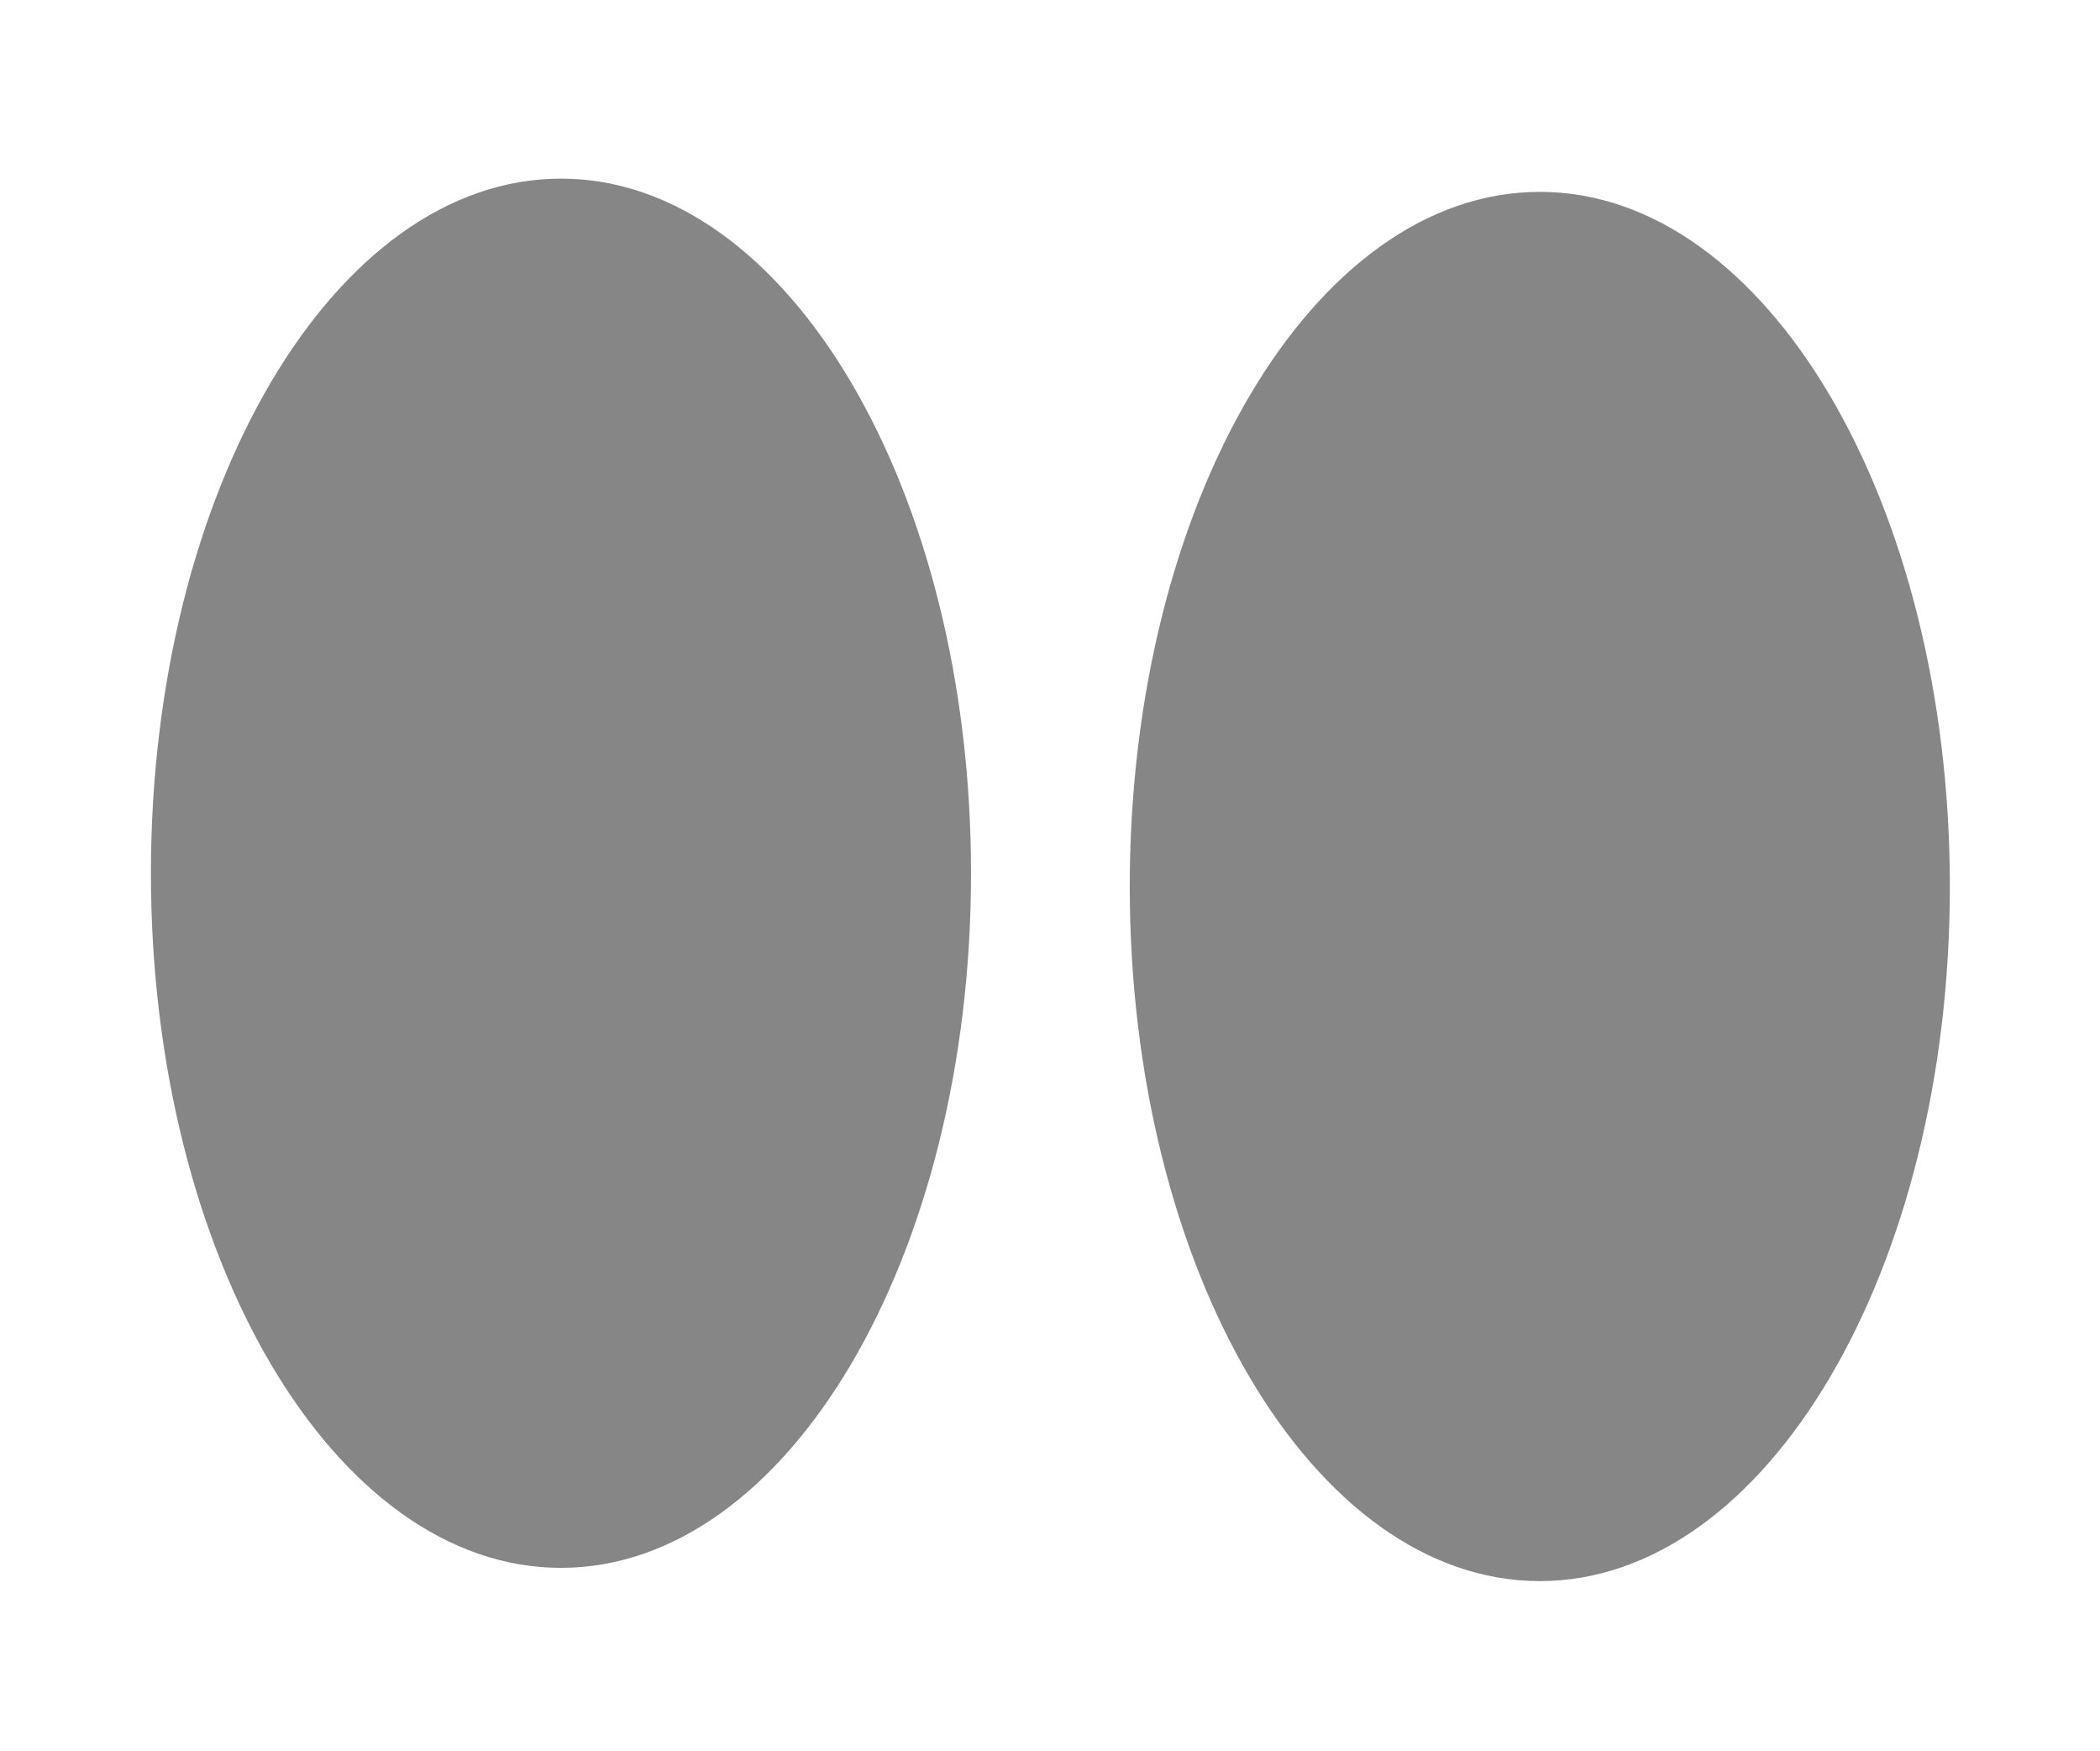
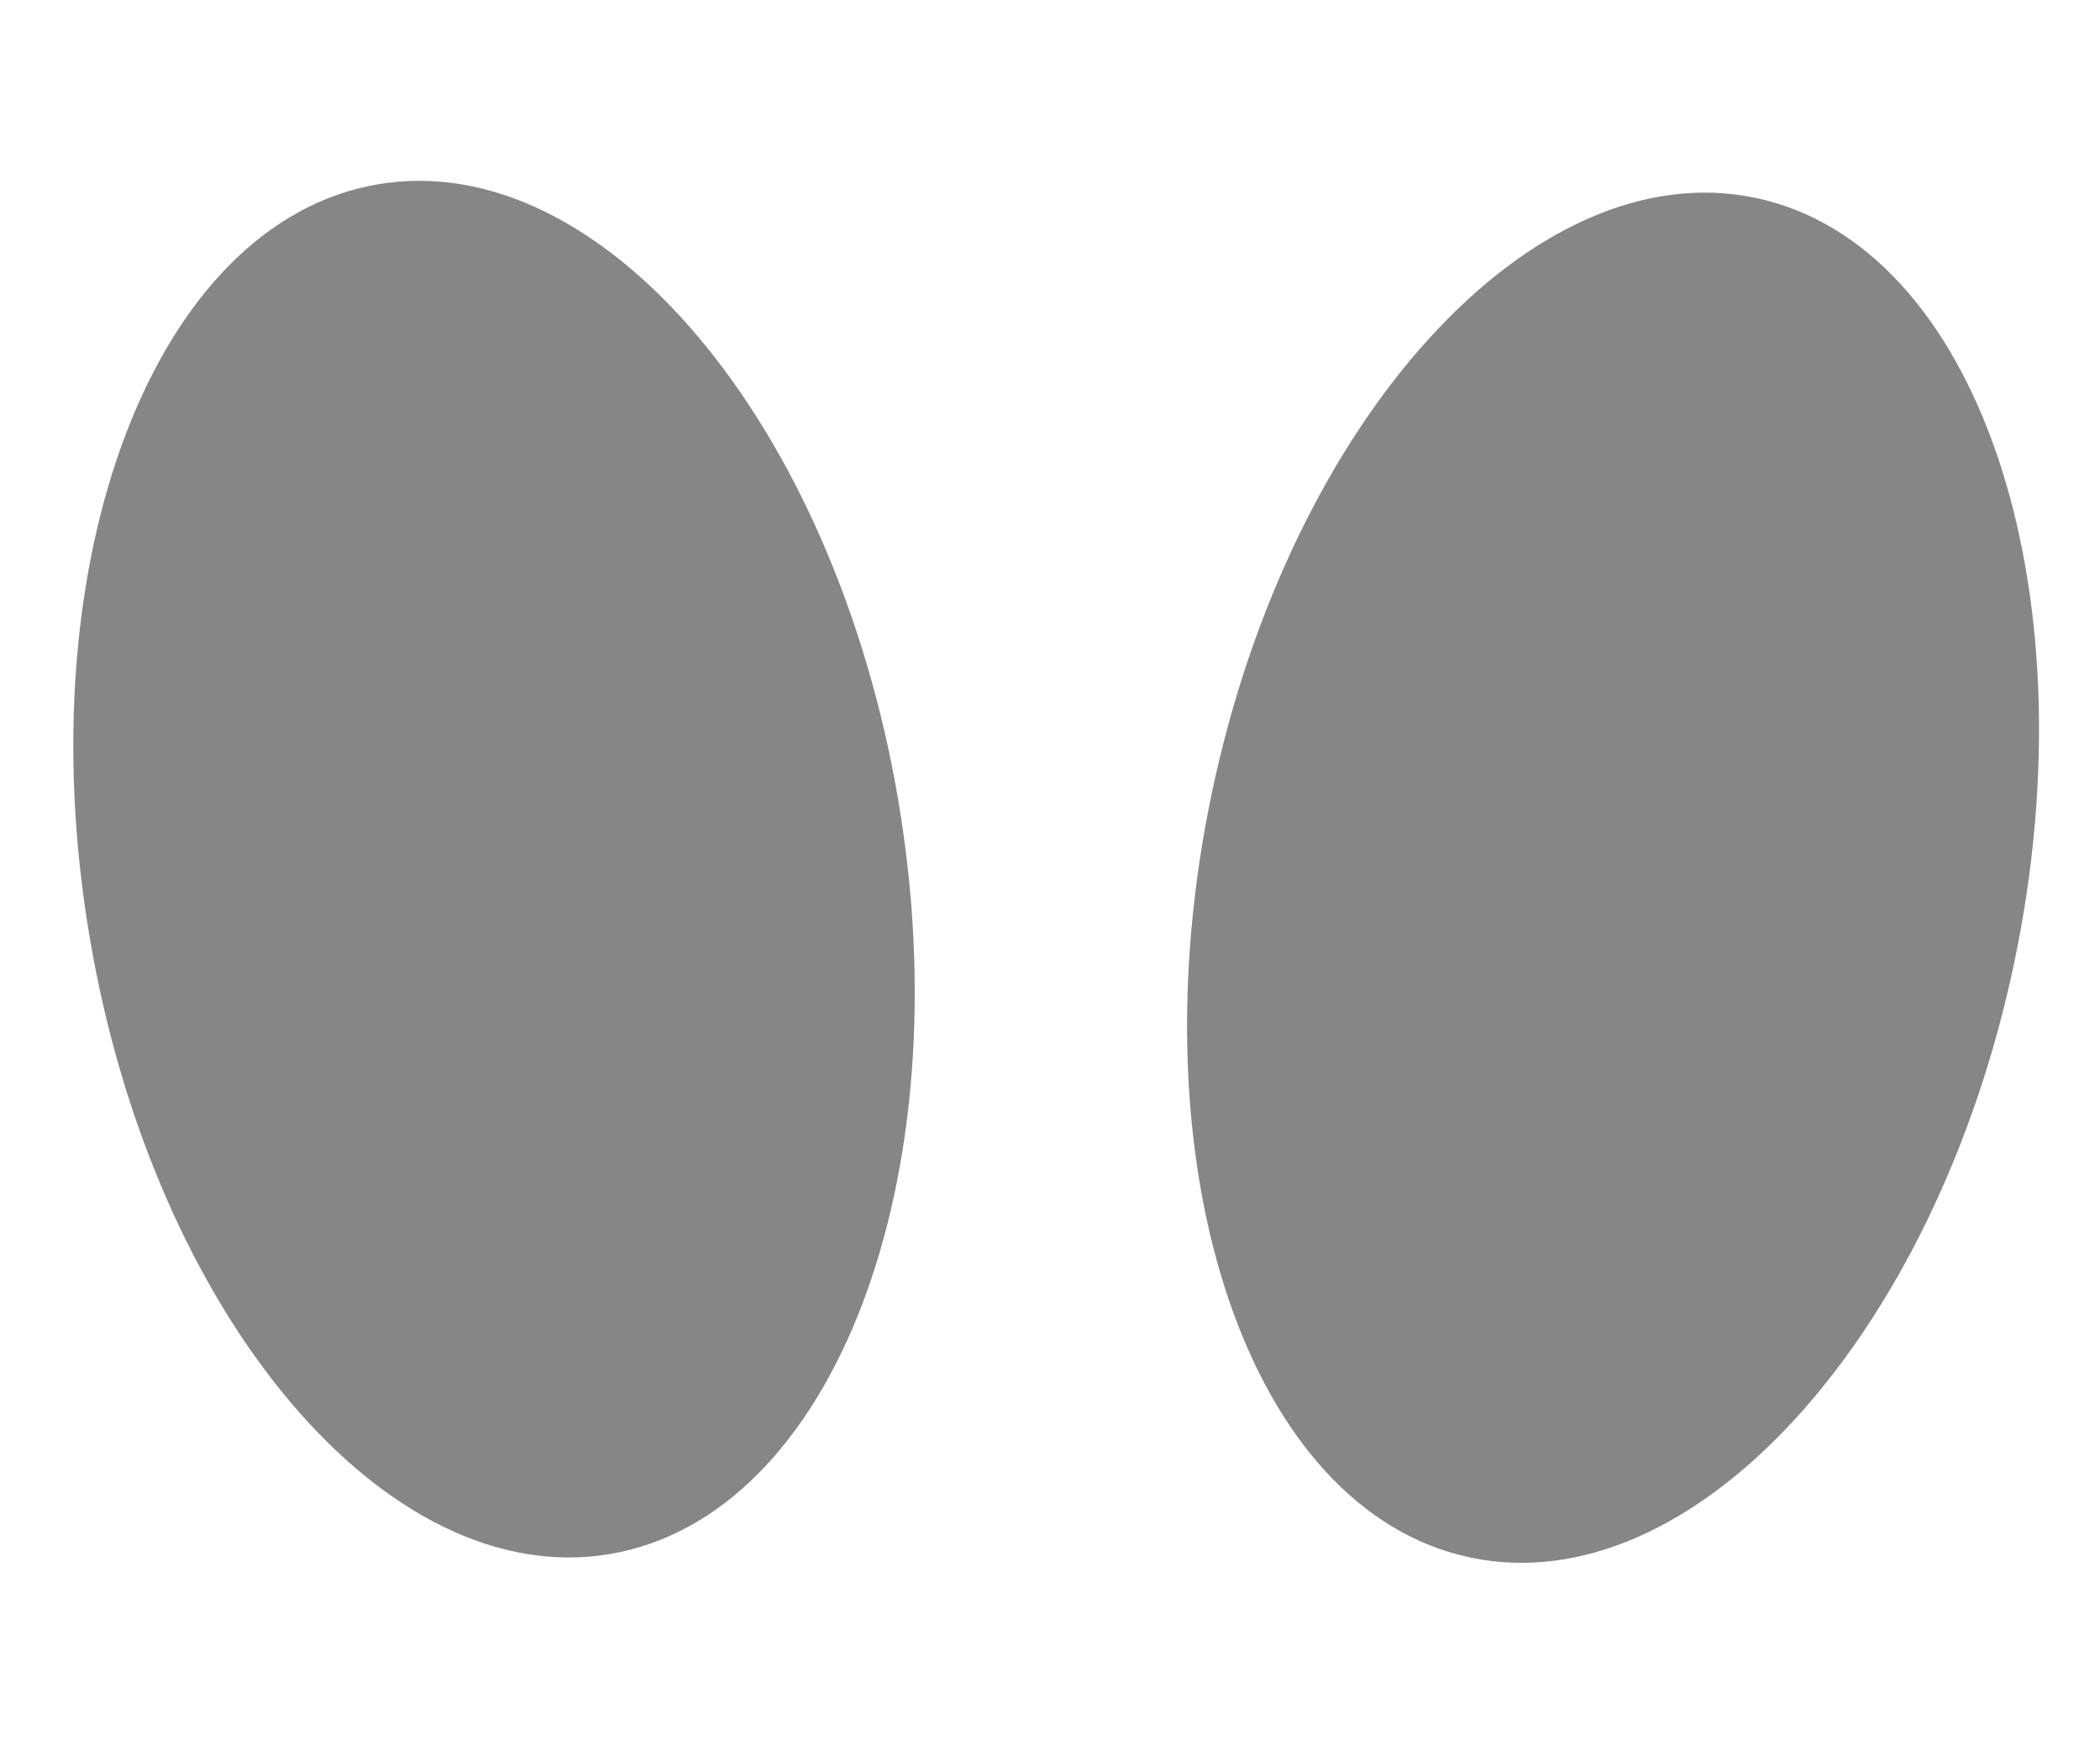
<svg xmlns="http://www.w3.org/2000/svg" id="eyes" width="6" height="5" version="1.1" viewBox="0 0 1.587 1.323">
  <g transform="translate(-5.3252 -289.37)">
-     <ellipse cx="5.749" cy="290.03" rx=".31" ry=".525" opacity=".476" />
-     <ellipse cx="6.489" cy="290.04" rx=".31" ry=".525" opacity=".476" />
+     <ellipse transform="rotate(-9.621)" cx="-42.854" cy="286.9" rx=".31" ry=".525" opacity=".476" />
+     <ellipse transform="rotate(11.84)" cx="65.914" cy="282.52" rx=".31" ry=".525" opacity=".476" />
  </g>
</svg>
